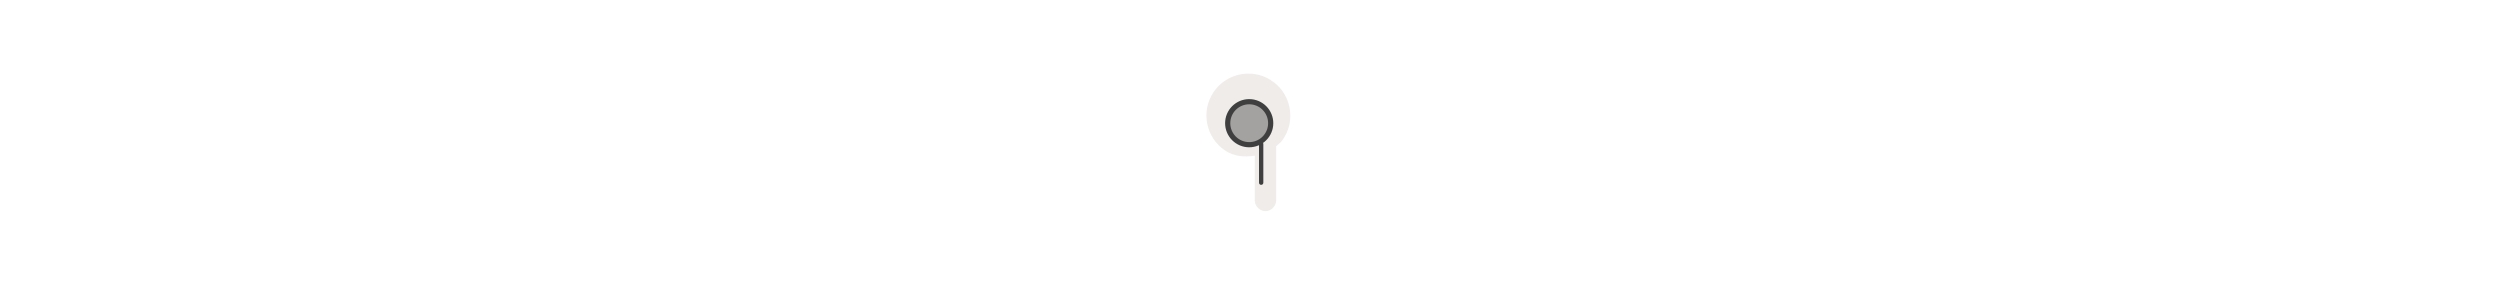
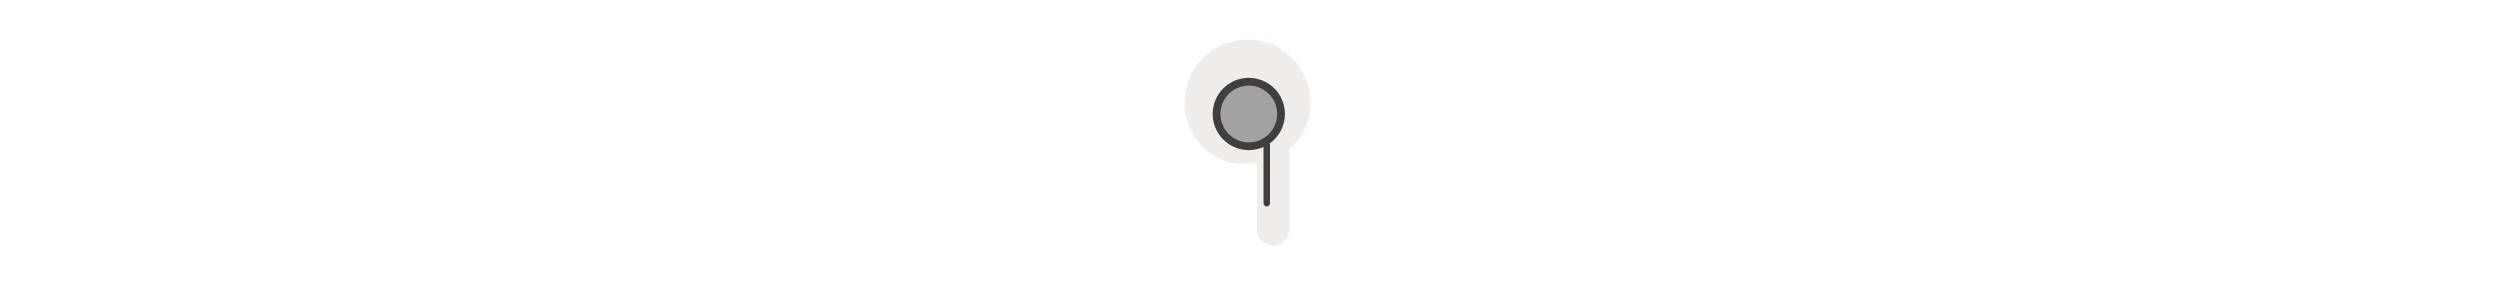
<svg xmlns="http://www.w3.org/2000/svg" width="300" height="35" viewBox="0 0 300 35" fill="none">
-   <g transform="translate(140, 7) scale(1.25 1.25) ">
+   <g transform="translate(135, 2) scale(1.875 1.875) ">
    <path opacity="0.804" d="M7.934 1.47C6.59 1.442 5.26 2.089 4.474 3.288C3.277 5.116 3.766 7.591 5.571 8.823C6.454 9.427 7.475 9.502 8.456 9.342V13.644C8.456 14.181 8.945 14.67 9.483 14.67C10.02 14.67 10.51 14.181 10.51 13.644V8.437C10.724 8.249 10.95 8.084 11.128 7.834C12.395 6.055 11.999 3.565 10.248 2.262C10.204 2.229 10.15 2.216 10.102 2.19C10.06 2.155 10.028 2.11 9.981 2.081C9.52 1.792 9.02 1.607 8.512 1.522C8.319 1.49 8.125 1.474 7.934 1.47Z" fill="#EBE7E4" />
  </g>
-   <g transform="translate(144, 11) scale(0.02069 0.02069) ">
+   <g transform="translate(141, 8) scale(0.031034 0.031034) ">
    <g clip100-path="url(#clip1000)">
      <path d="M354.789 527.921V303.331" stroke="#3f3f3f" stroke-width="25" stroke-linecap="round" stroke-linejoin="round" />
      <path d="M298.236 58.849C331.105 62.262 361.276 78.582 382.123 104.223C402.97 129.865 412.787 162.732 409.42 195.606C406.052 228.48 389.775 258.674 364.162 279.557C338.55 300.439 305.697 310.302 272.818 306.981C239.939 303.659 209.722 287.424 188.804 261.84C167.886 236.257 157.977 203.418 161.253 170.534C164.529 137.651 180.722 107.411 206.276 86.458C231.83 65.504 264.655 55.549 297.544 58.779" fill="#3f3f3f" fill-opacity="0.425" />
      <path d="M298.236 58.849C331.105 62.262 361.276 78.582 382.123 104.223C402.97 129.865 412.787 162.732 409.42 195.606C406.052 228.48 389.775 258.674 364.162 279.557C338.55 300.439 305.697 310.302 272.818 306.981C239.939 303.659 209.722 287.424 188.804 261.84C167.886 236.257 157.977 203.418 161.253 170.534C164.529 137.651 180.722 107.411 206.276 86.458C231.83 65.504 264.655 55.549 297.544 58.779" stroke="#3f3f3f" stroke-width="30" stroke-linecap="round" stroke-linejoin="round" />
    </g>
    <defs>
      <clip100Path id="clip1000">
        <path d="M0 0H580V580H0V0Z" fill="#3f3f3f" />
      </clip100Path>
    </defs>
  </g>
</svg>
